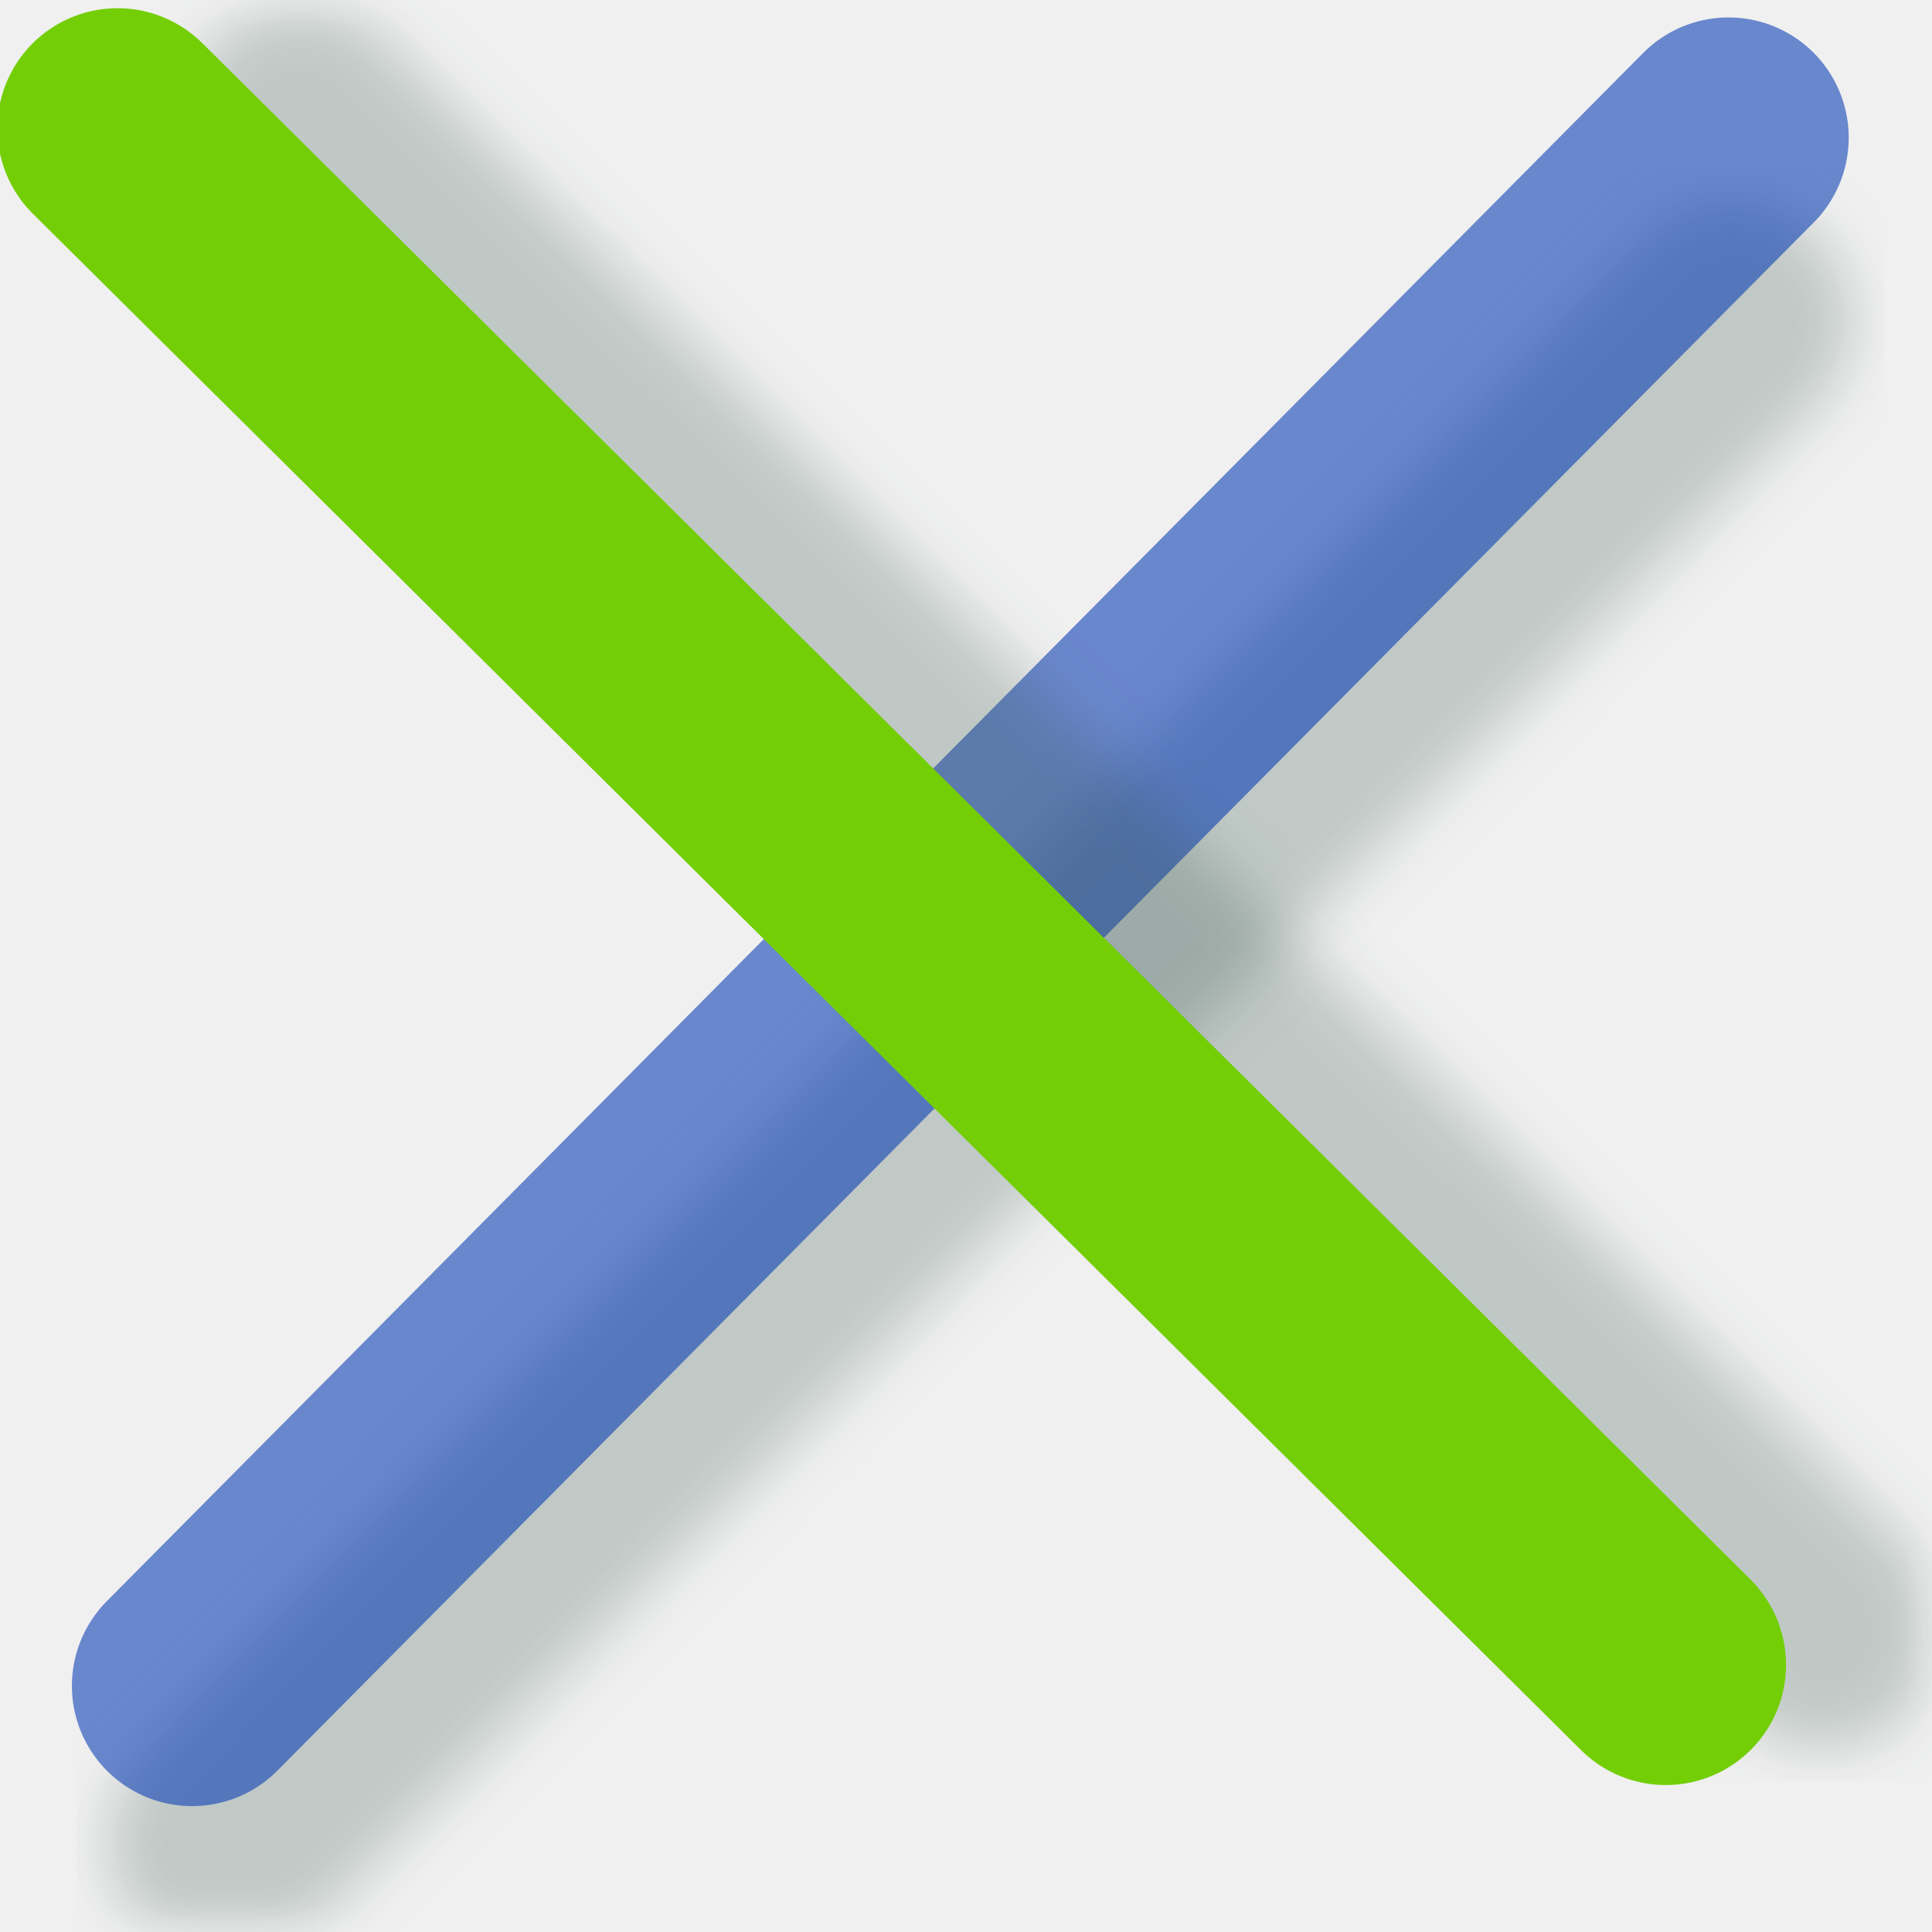
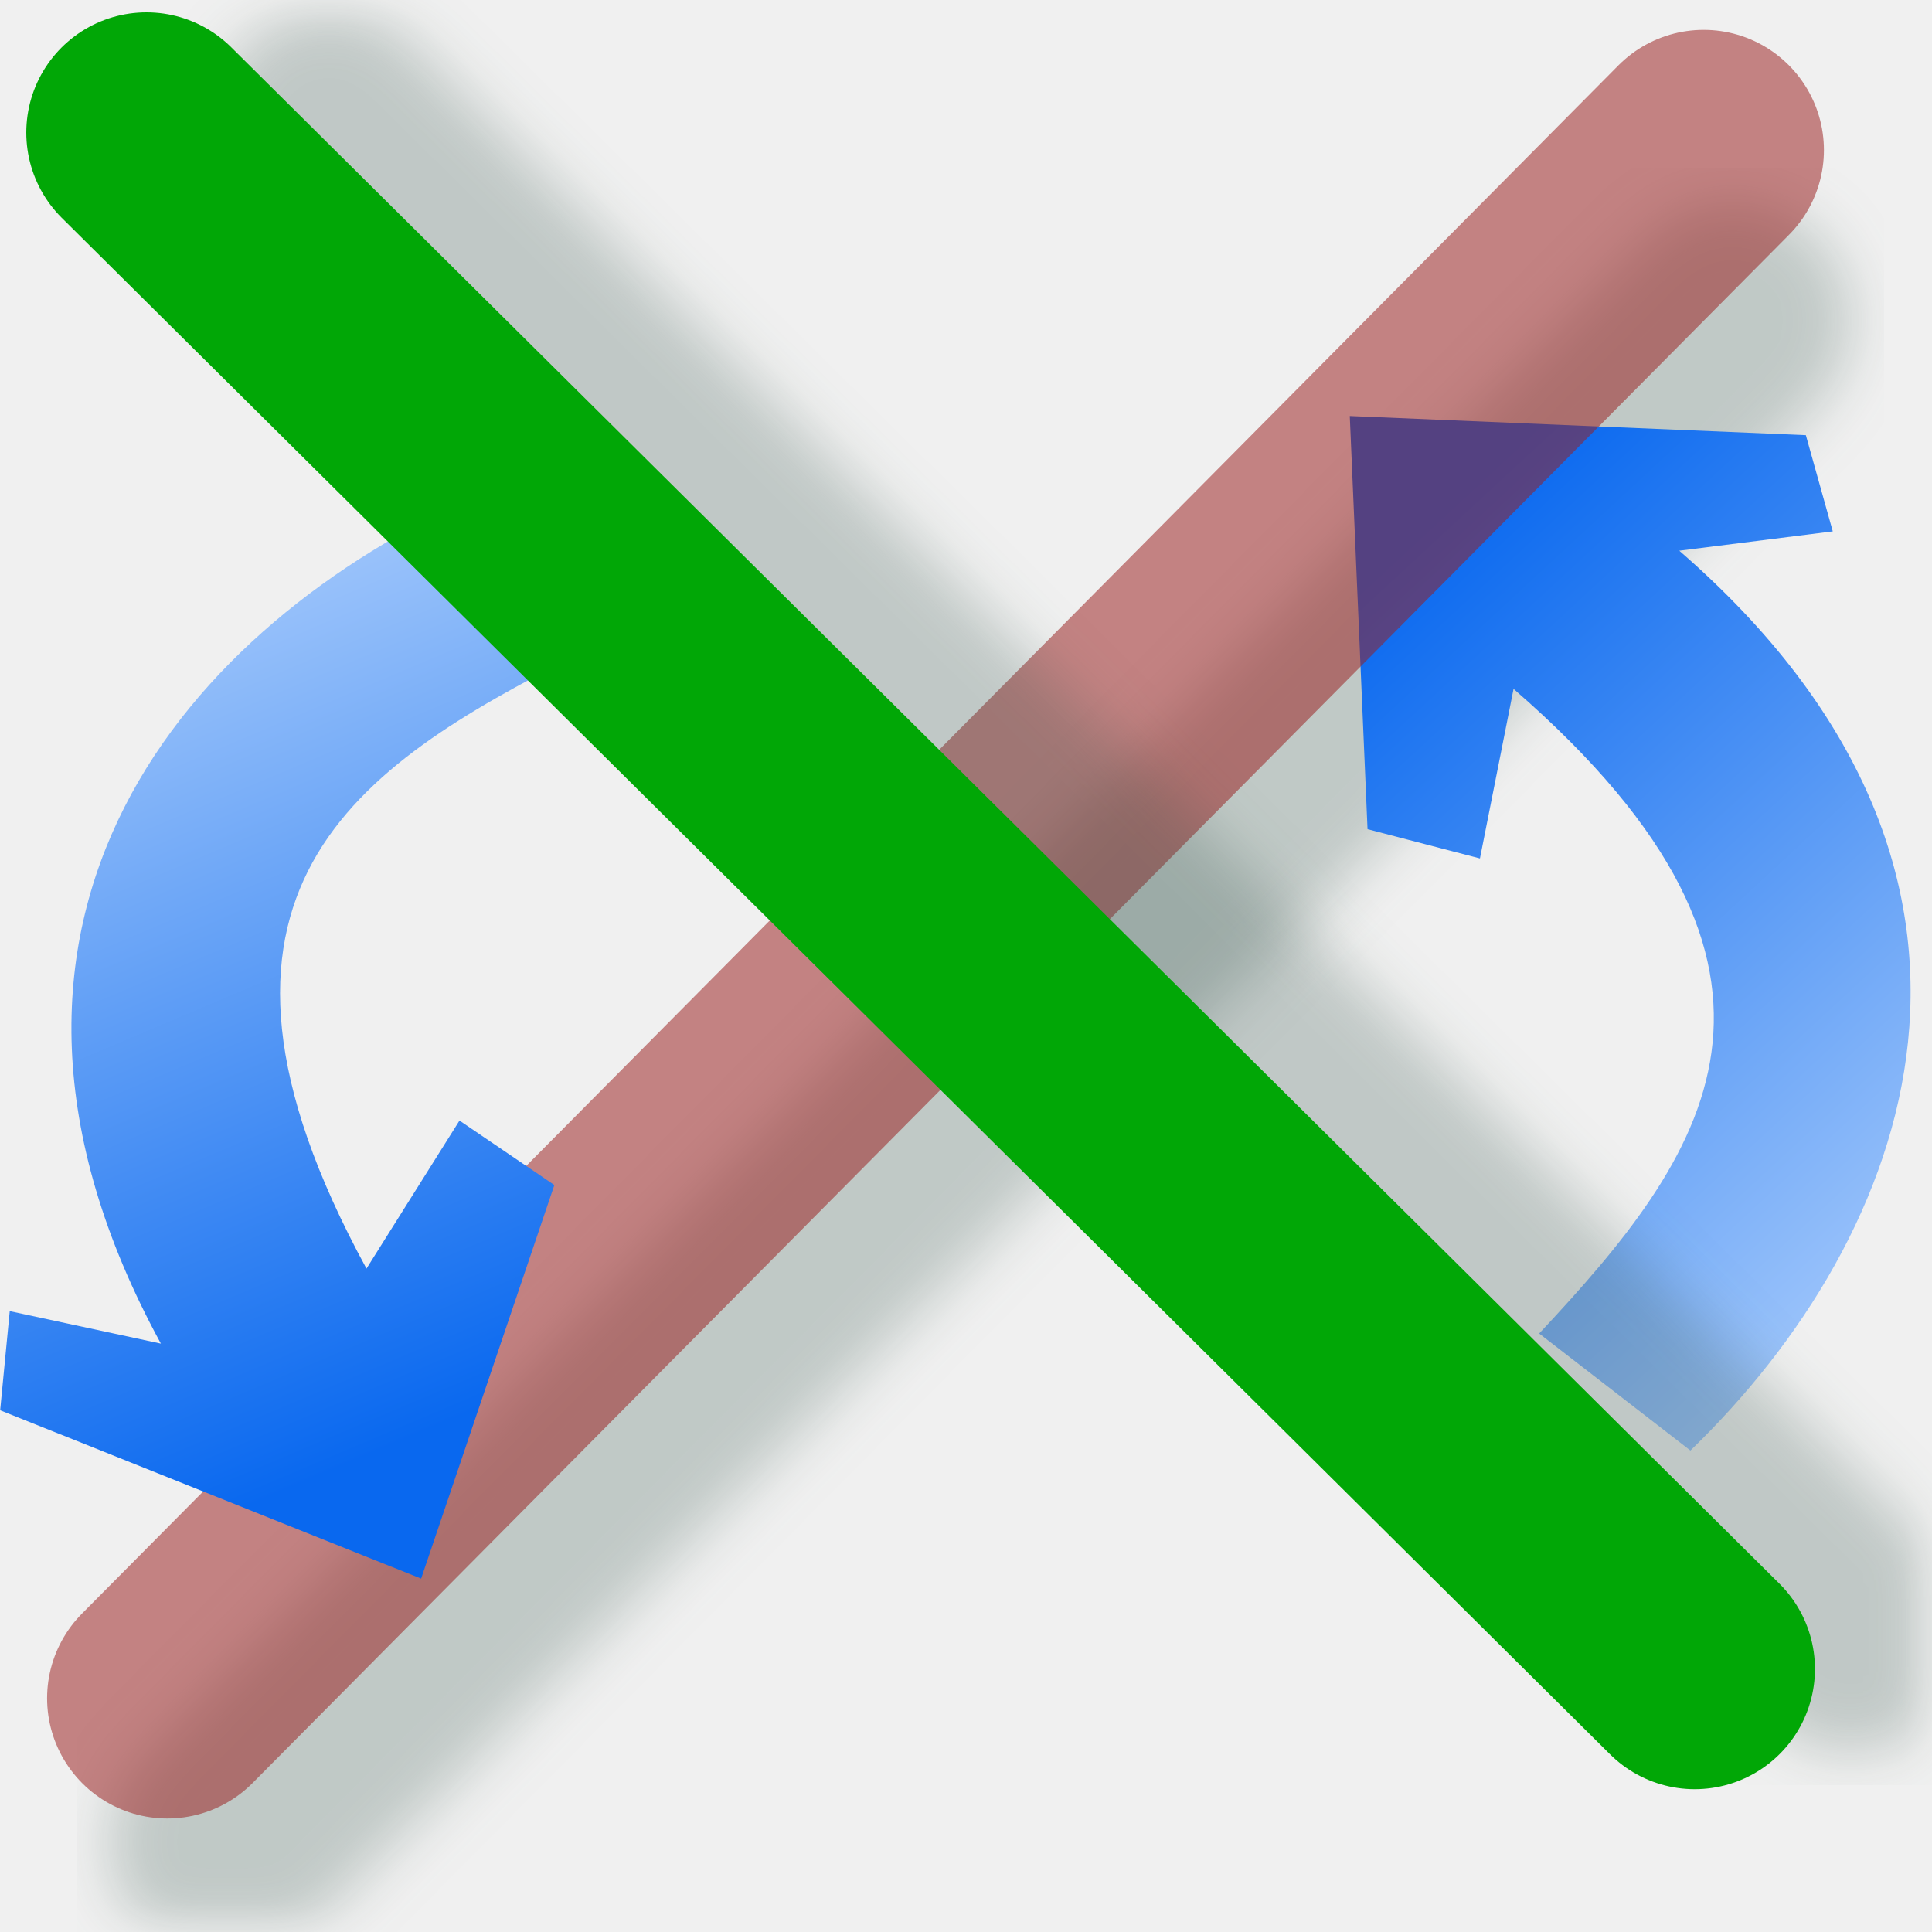
- <svg xmlns="http://www.w3.org/2000/svg" height="48" width="48" version="1.1" id="svg2">
+ <svg xmlns="http://www.w3.org/2000/svg" xmlns:xlink="http://www.w3.org/1999/xlink" height="48" width="48" version="1.1" id="svg2">
  <defs id="defs4">
    <mask id="e">
      <rect transform="rotate(90)" height="8.687" width="9.373" y="-72.949" x="35.044" fill="#fff" id="rect7" />
      <rect transform="rotate(90)" height="8.687" width="9.373" y="-87.48" x="35.044" fill="#fff" id="rect9" />
      <rect transform="rotate(90)" height="8.687" width="9.373" y="-102.01" x="35.044" fill="#fff" id="rect11" />
      <rect transform="rotate(90)" height="8.687" width="9.373" y="-116.54" x="35.044" fill="#fff" id="rect13" />
    </mask>
    <mask id="f">
      <rect transform="rotate(90)" height="8.687" width="9.373" y="-72.949" x="35.044" fill="#fff" id="rect16" />
      <rect transform="rotate(90)" height="8.687" width="9.373" y="-87.48" x="35.044" fill="#fff" id="rect18" />
      <rect transform="rotate(90)" height="8.687" width="9.373" y="-102.01" x="35.044" fill="#fff" id="rect20" />
      <rect transform="rotate(90)" height="8.687" width="9.373" y="-116.54" x="35.044" fill="#fff" id="rect22" />
    </mask>
    <filter id="d" color-interpolation-filters="sRGB">
      <feGaussianBlur stdDeviation="0.762" id="feGaussianBlur25" />
    </filter>
    <mask id="e-1">
      <rect style="fill:#ffffff" transform="matrix(0,1,-1,0,0,0)" height="8.687" width="9.373" y="-72.949" x="35.044" id="rect7-7" />
      <rect style="fill:#ffffff" transform="matrix(0,1,-1,0,0,0)" height="8.687" width="9.373" y="-87.48" x="35.044" id="rect9-4" />
      <rect style="fill:#ffffff" transform="matrix(0,1,-1,0,0,0)" height="8.687" width="9.373" y="-102.01" x="35.044" id="rect11-0" />
      <rect style="fill:#ffffff" transform="matrix(0,1,-1,0,0,0)" height="8.687" width="9.373" y="-116.54" x="35.044" id="rect13-9" />
    </mask>
    <filter id="filter3840">
      <feGaussianBlur stdDeviation="0.774" id="feGaussianBlur3842" />
    </filter>
    <filter color-interpolation-filters="sRGB" id="filter3840-8">
      <feGaussianBlur stdDeviation="0.774" id="feGaussianBlur3842-2" />
    </filter>
+     <linearGradient xlink:href="#a" id="linearGradient5269" gradientUnits="userSpaceOnUse" gradientTransform="matrix(-0.2284146,-0.2120535,-0.2538538,0.2515201,67.87507,27.60247)" x1="113.16" y1="25.786" x2="39.268" y2="25.786" />
+     <linearGradient id="a">
+       <stop stop-color="#0968ef" offset="0" id="stop5191" />
+       <stop stop-color="#aecffc" offset="1" id="stop5193" />
+     </linearGradient>
+     <linearGradient xlink:href="#w" id="linearGradient5262" gradientUnits="userSpaceOnUse" gradientTransform="matrix(0.1424052,0.2794743,0.3235093,-0.1465445,-14.92697,6.234846)" x1="113.16" y1="25.786" x2="39.268" y2="25.786" />
+     <linearGradient id="w" y2="25.786" gradientUnits="userSpaceOnUse" x2="39.268" gradientTransform="matrix(0.41788,0.8215,0.94932,-0.43076,-50.048,24.308)" y1="25.786" x1="113.16">
+       <stop stop-color="#0968ef" offset="0" id="stop5225" />
+       <stop stop-color="#aecffc" offset="1" id="stop5227" />
+     </linearGradient>
+     <linearGradient y2="25.786" x2="39.268" y1="25.786" x1="113.16" gradientTransform="matrix(0.1424052,0.2794743,0.3235093,-0.1465445,-14.92697,6.234846)" gradientUnits="userSpaceOnUse" id="linearGradient5306" xlink:href="#w" />
+     <linearGradient xlink:href="#w" id="linearGradient5356" gradientUnits="userSpaceOnUse" gradientTransform="matrix(0.1544415,0.2835085,0.3508529,-0.1486599,-18.17152,8.266321)" x1="113.16" y1="25.786" x2="39.268" y2="25.786" />
+     <linearGradient xlink:href="#a" id="linearGradient5359" gradientUnits="userSpaceOnUse" gradientTransform="matrix(-0.2477206,-0.2151145,-0.27531,0.2551508,71.62911,29.94238)" x1="113.16" y1="25.786" x2="39.268" y2="25.786" />
  </defs>
-   <g id="g3890" transform="translate(34.42203,34.73029)">
-     <g id="g35-5" transform="matrix(0,2.9379,-2.1996,0,8.491481,-32.12422)">
-       <rect style="fill-opacity:0" id="rect37-5" x="0" y="0" width="16" height="16" />
-     </g>
-     <path transform="matrix(0,0.9179099,-0.9192082,0,11.84132,-33.99733)" id="path3800-8-1" d="m 7.869,3.493 41.186,40.697 0,0" style="opacity:0.261;fill:none;stroke:#37574d;stroke-width:6.382;stroke-linecap:round;stroke-linejoin:miter;stroke-miterlimit:4;stroke-opacity:1;stroke-dasharray:none;filter:url(#filter3840-8)" />
-     <path id="path3800-7" d="m 8.522,-31.31 -38.171,38.465 0,0" style="opacity:0.577;fill:none;stroke:#0539b2;stroke-width:5.974;stroke-linecap:round;stroke-linejoin:miter;stroke-miterlimit:4;stroke-opacity:1;stroke-dasharray:none" />
+   <g transform="matrix(0,2.9379,-2.1996,0,42.91351,2.60607)" id="g35-5">
+     <rect height="16" width="16" y="0" x="0" id="rect37-5" style="fill-opacity:0" />
  </g>
-   <g id="g3844">
-     <g id="g35" transform="matrix(2.9379,0,0,2.1996,2.1067,3.2221)">
-       <rect id="rect37" x="0" y="0" width="16" height="16" fill-opacity="0" />
-     </g>
-     <path transform="matrix(0.9179099,0,0,0.9192082,0.2335857,-0.127738)" id="path3800-8" d="m 7.869,3.493 41.186,40.697 0,0" style="opacity:0.261;fill:none;stroke:#37574d;stroke-width:6.382;stroke-linecap:round;stroke-linejoin:miter;stroke-miterlimit:4;stroke-opacity:1;stroke-dasharray:none;filter:url(#filter3840)" />
-     <path id="path3800" d="m 2.921,3.191 38.465,38.171 0,0" style="fill:none;stroke:#73ce06;stroke-width:5.974;stroke-linecap:round;stroke-linejoin:miter;stroke-miterlimit:4;stroke-opacity:1;stroke-dasharray:none" />
+   <path style="opacity:0.261;fill:none;stroke:#37574d;stroke-width:6.382;stroke-linecap:round;stroke-linejoin:miter;stroke-miterlimit:4;stroke-opacity:1;stroke-dasharray:none;filter:url(#filter3840-8)" d="m 7.869,3.493 41.186,40.697 0,0" id="path3800-8-1" transform="matrix(0,0.9179099,-0.9192082,0,46.26335,0.732956)" />
+   <path style="fill:url(#linearGradient5359);fill-rule:evenodd" id="path5239" d="m 33.535,10.336 11.331,0.476 0.669,2.39 -3.814,0.48 c 9.278,8.057 5.785,17.035 0.277,22.356 l -3.758,-2.907 c 4.08,-4.366 7.546,-8.91 -0.636,-16.016 l -0.835,4.213 -2.793,-0.727 z" />
+   <path style="opacity:0.521;fill:#000000;fill-opacity:1;stroke:#991d1d;stroke-width:5.974;stroke-linecap:round;stroke-linejoin:miter;stroke-miterlimit:4;stroke-opacity:1;stroke-dasharray:none" d="M 42.328,3.729 4.157,42.193 l 0,0" id="path3800-7" />
+   <g transform="matrix(2.9379,0,0,2.1996,2.825966,3.324852)" id="g35">
+     <rect style="fill-opacity:0" height="16" width="16" y="0" x="0" id="rect37" />
  </g>
+   <path style="fill:url(#linearGradient5356);fill-rule:evenodd" id="path5249" d="M 10.463,39.22 0.004,35.038 0.242,32.575 3.997,33.382 C -1.787,22.765 4.746,15.491 11.844,12.314 l 2.472,3.966 C 8.904,19.032 4.004,22.154 9.105,31.518 l 2.311,-3.678 2.357,1.602 z" />
+   <path style="opacity:0.261;fill:none;stroke:#37574d;stroke-width:6.382;stroke-linecap:round;stroke-linejoin:miter;stroke-miterlimit:4;stroke-opacity:1;stroke-dasharray:none;filter:url(#filter3840)" d="m 7.869,3.493 41.186,40.697 0,0" id="path3800-8" transform="matrix(0.9179099,0,0,0.9192082,0.952852,-0.0249857)" />
+   <path style="fill:none;stroke:#01a706;stroke-width:5.974;stroke-linecap:round;stroke-linejoin:miter;stroke-miterlimit:4;stroke-opacity:1;stroke-dasharray:none" d="M 3.64,3.294 42.105,41.465 l 0,0" id="path3800" />
</svg>
